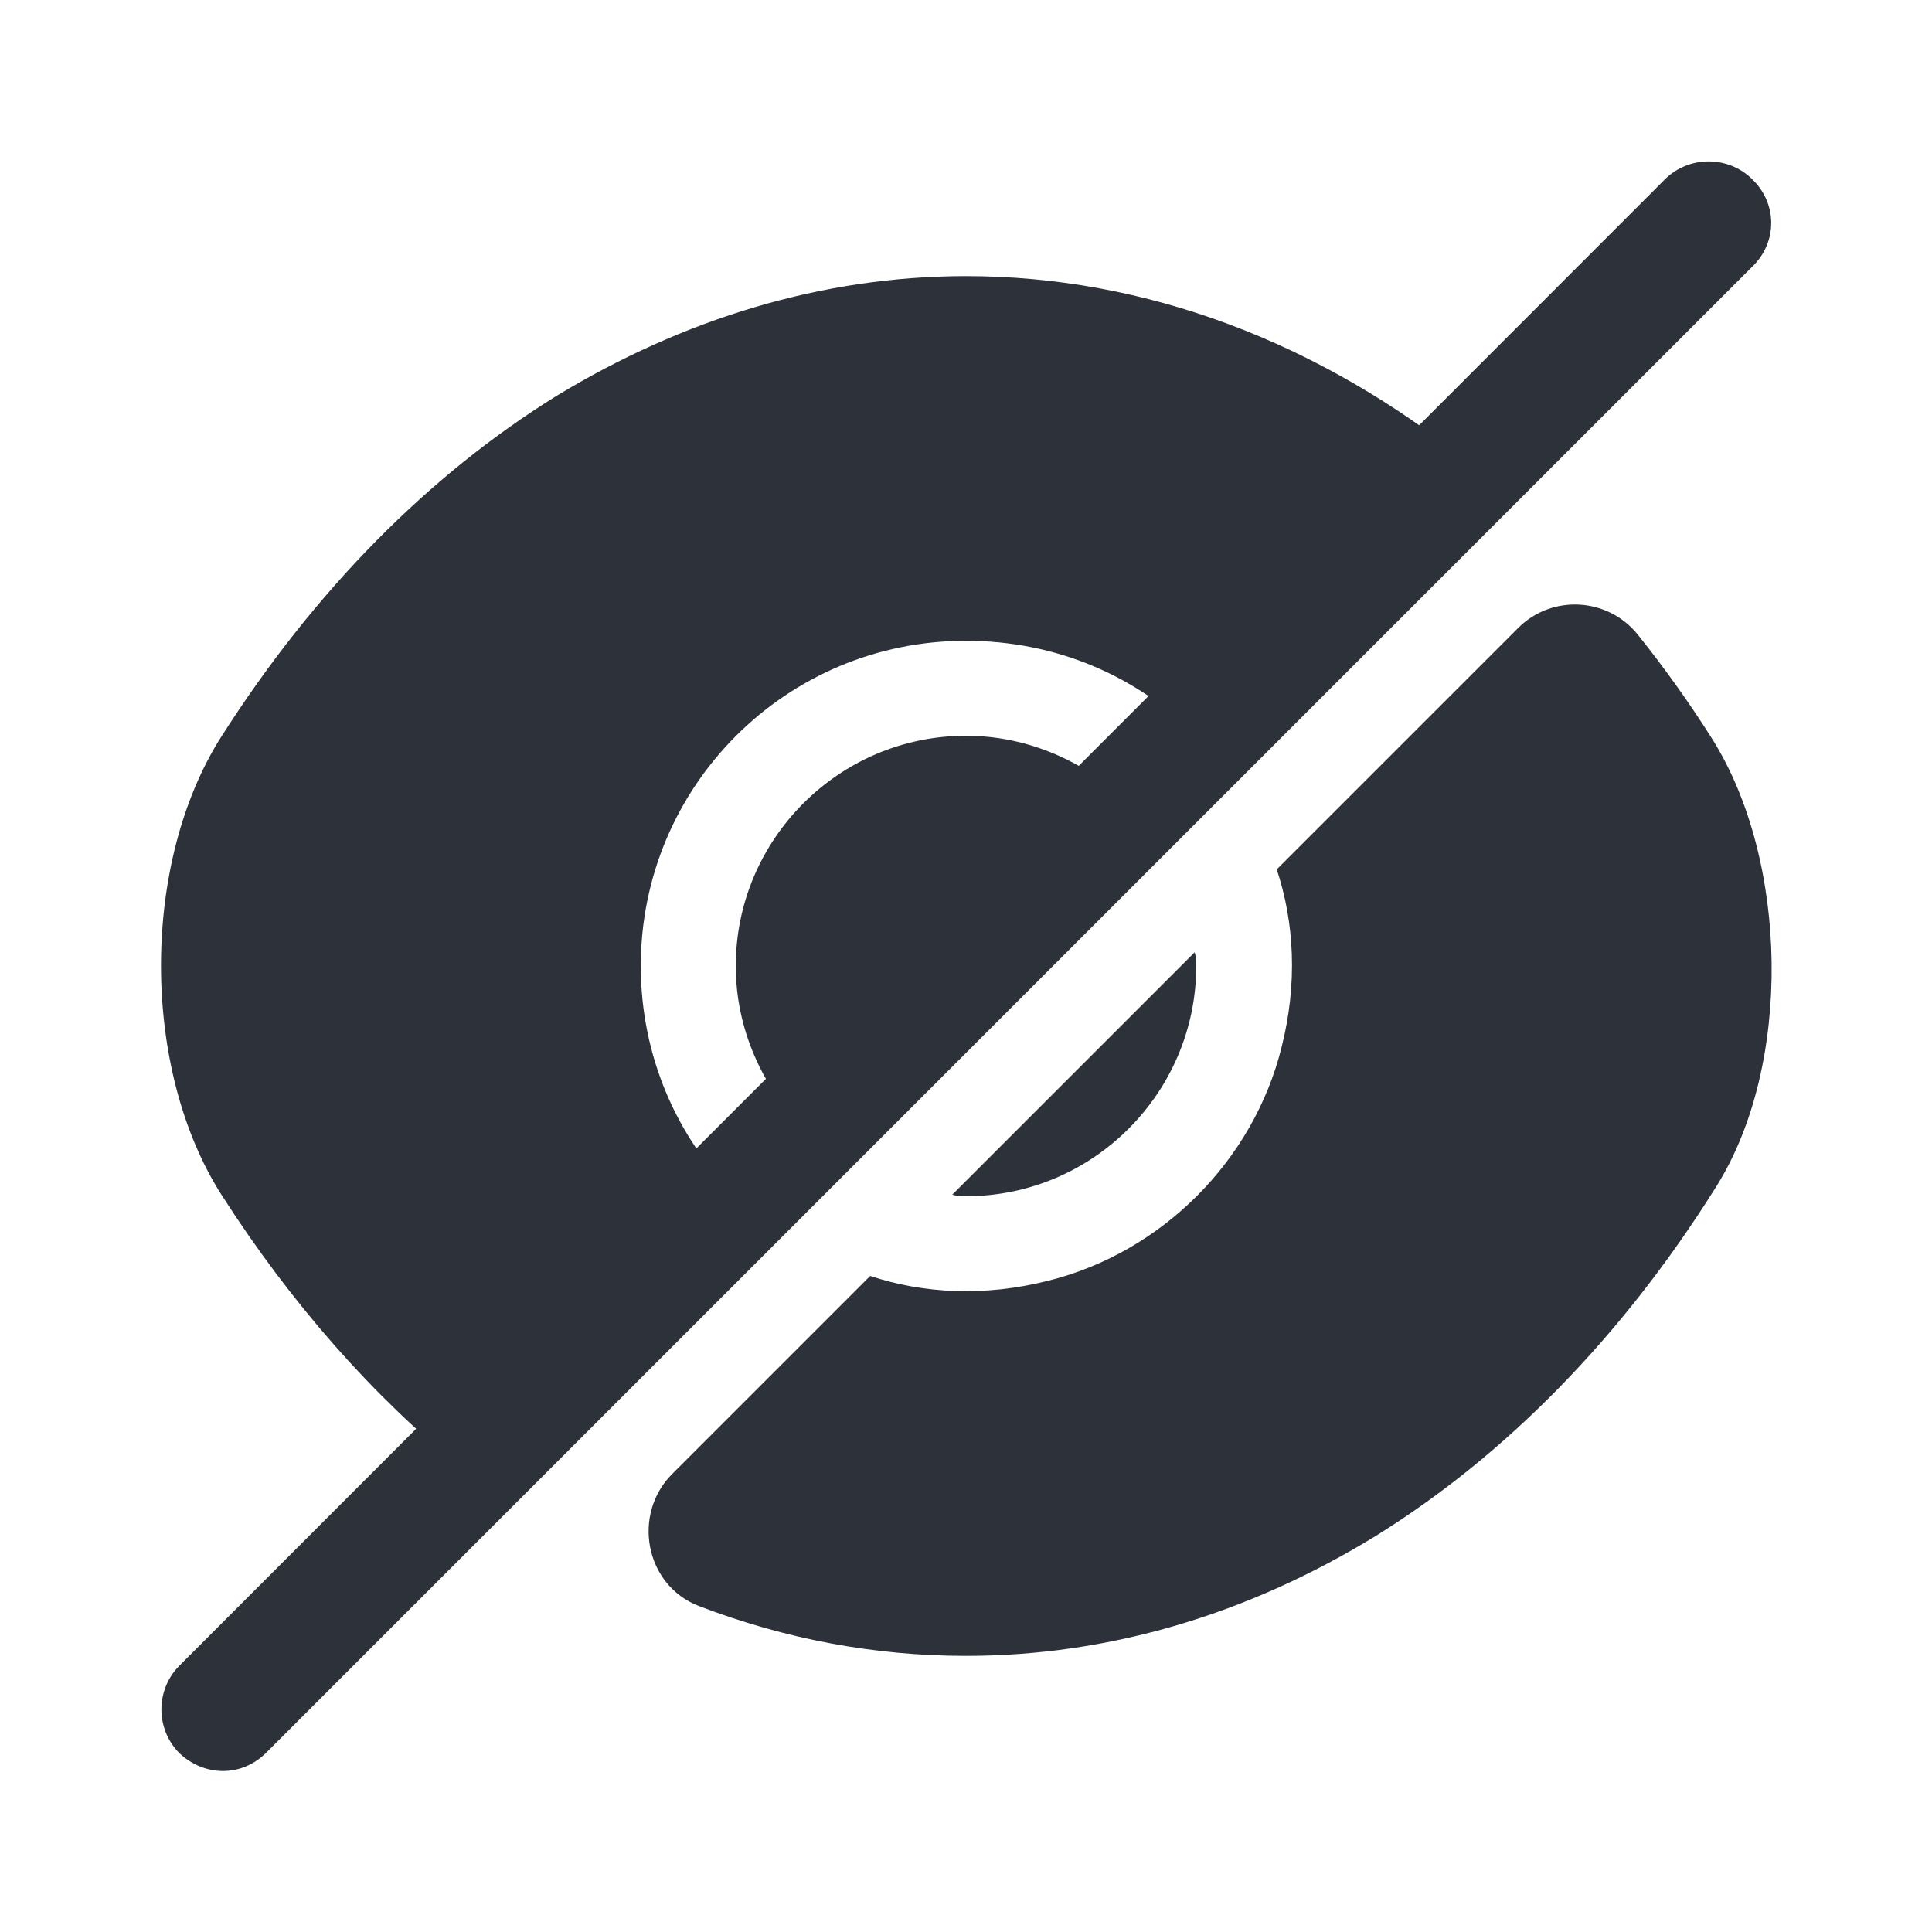
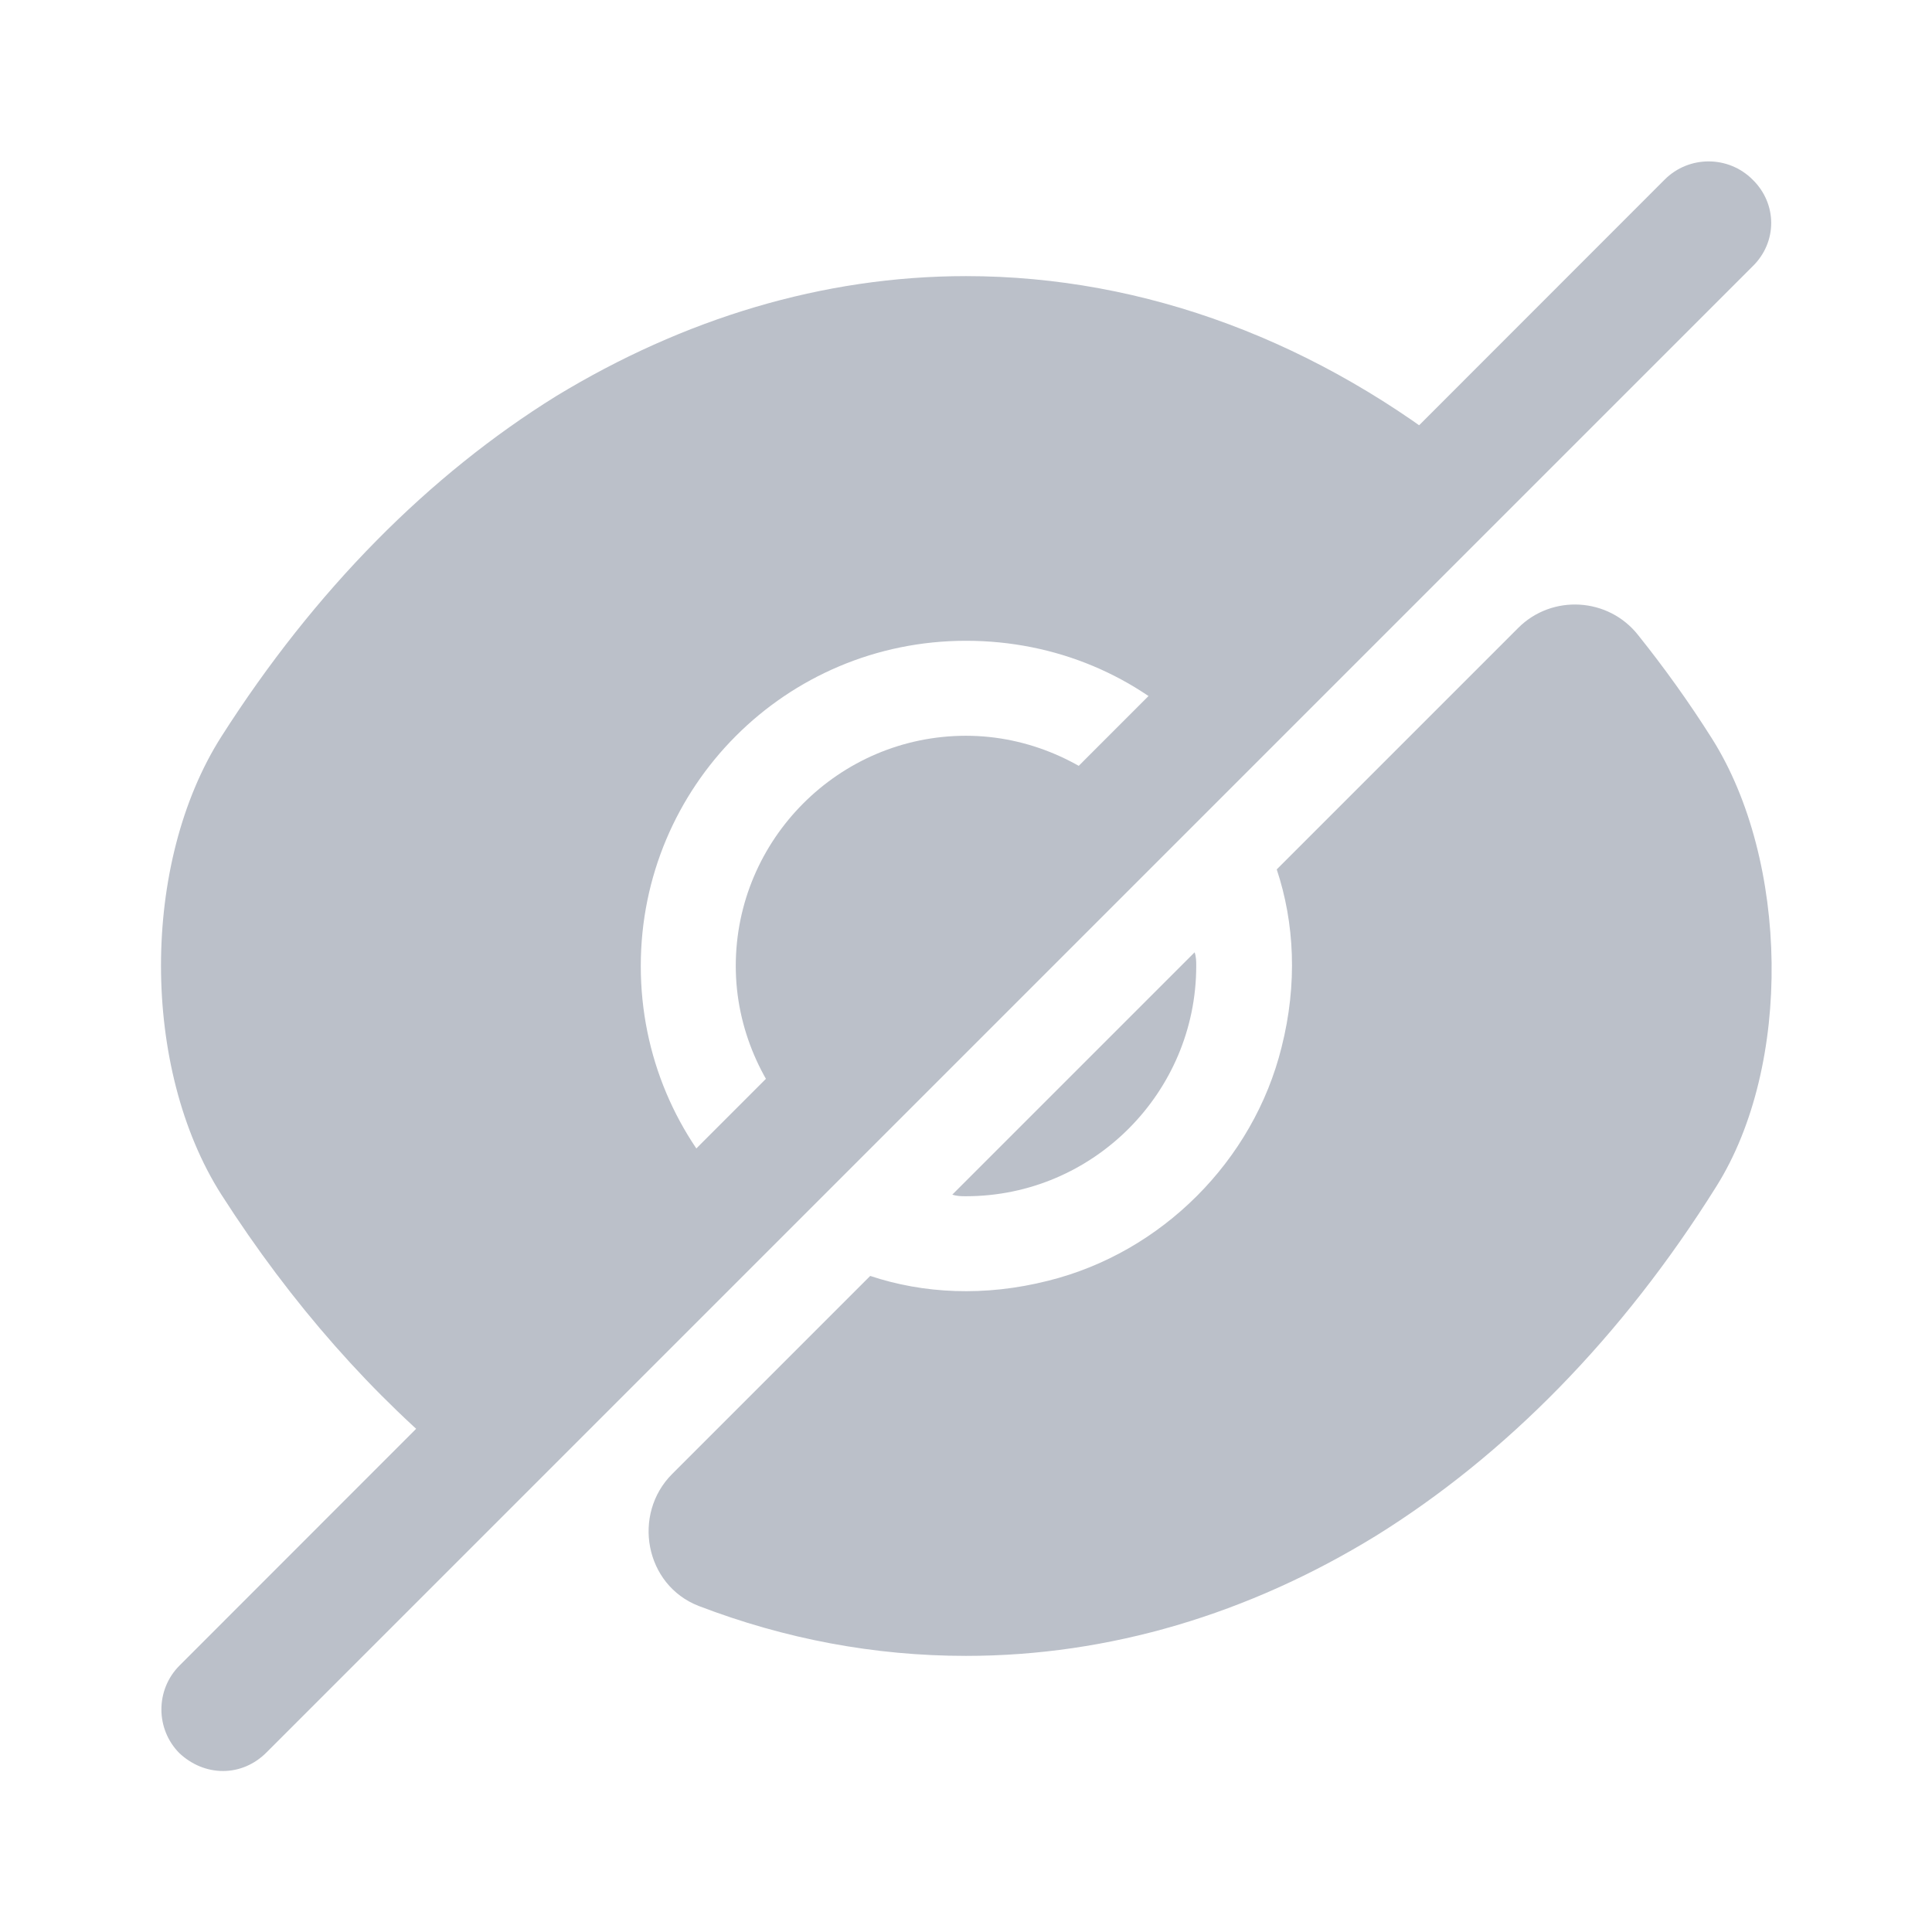
<svg xmlns="http://www.w3.org/2000/svg" width="24" height="24" viewBox="0 0 24 24" fill="none">
-   <path d="M21.27 9.18C20.98 8.72 20.67 8.29 20.35 7.89C19.98 7.42 19.28 7.38 18.86 7.8L15.86 10.8C16.08 11.46 16.12 12.22 15.92 13.01C15.57 14.42 14.43 15.56 13.02 15.91C12.23 16.11 11.47 16.07 10.81 15.85C10.81 15.85 9.38 17.28 8.35 18.31C7.85 18.81 8.01 19.69 8.68 19.95C9.75 20.36 10.86 20.57 12 20.57C13.78 20.57 15.51 20.05 17.09 19.08C18.7 18.08 20.15 16.61 21.32 14.74C22.27 13.23 22.22 10.69 21.27 9.18Z" fill="#2D3139" />
-   <path d="M14.02 9.98L9.98 14.02C9.47 13.5 9.14 12.78 9.14 12C9.14 10.43 10.42 9.14 12 9.14C12.78 9.14 13.5 9.47 14.02 9.98Z" fill="#2D3139" />
-   <path d="M18.25 5.75L14.86 9.14C14.13 8.4 13.12 7.96 12 7.96C9.76 7.96 7.96 9.77 7.96 12C7.96 13.12 8.41 14.13 9.14 14.86L5.76 18.25H5.75C4.64 17.35 3.62 16.2 2.75 14.84C1.75 13.27 1.75 10.72 2.75 9.15C3.91 7.33 5.33 5.9 6.91 4.92C8.49 3.96 10.22 3.43 12 3.43C14.23 3.43 16.39 4.25 18.25 5.75Z" fill="#2D3139" />
-   <path d="M14.86 12C14.86 13.57 13.58 14.86 12 14.86C11.94 14.86 11.89 14.86 11.83 14.84L14.84 11.83C14.86 11.89 14.86 11.94 14.86 12Z" fill="#2D3139" />
-   <path d="M21.77 2.23C21.47 1.93 20.98 1.93 20.68 2.23L2.23 20.69C1.93 20.99 1.93 21.48 2.23 21.78C2.38 21.92 2.57 22 2.77 22C2.97 22 3.16 21.92 3.31 21.77L21.77 3.31C22.08 3.01 22.08 2.53 21.77 2.23Z" fill="#2D3139" />
+   <path d="M21.27 9.18C20.98 8.72 20.67 8.29 20.35 7.89C19.98 7.42 19.28 7.38 18.86 7.8L15.86 10.8C16.08 11.46 16.12 12.22 15.92 13.01C15.57 14.42 14.43 15.56 13.02 15.91C12.23 16.11 11.47 16.07 10.81 15.85C10.81 15.85 9.38 17.28 8.35 18.31C7.85 18.81 8.01 19.69 8.68 19.95C9.75 20.36 10.86 20.57 12 20.57C13.78 20.57 15.51 20.05 17.09 19.08C18.7 18.08 20.15 16.61 21.32 14.74C22.27 13.23 22.22 10.69 21.27 9.18Z" fill="#BBC0C9" />
+   <path d="M14.02 9.98L9.98 14.02C9.47 13.5 9.14 12.78 9.14 12C9.14 10.43 10.42 9.14 12 9.14C12.78 9.14 13.5 9.47 14.02 9.98Z" fill="#BBC0C9" />
+   <path d="M18.25 5.75L14.86 9.14C14.13 8.4 13.12 7.96 12 7.96C9.76 7.96 7.96 9.77 7.96 12C7.96 13.12 8.41 14.13 9.14 14.86L5.76 18.25H5.75C4.64 17.35 3.62 16.2 2.75 14.84C1.75 13.27 1.75 10.72 2.75 9.15C3.91 7.33 5.33 5.9 6.91 4.92C8.49 3.96 10.22 3.43 12 3.43C14.23 3.43 16.39 4.25 18.25 5.75Z" fill="#BBC0C9" />
+   <path d="M14.86 12C14.86 13.57 13.58 14.86 12 14.86C11.94 14.86 11.89 14.86 11.83 14.84L14.84 11.83C14.86 11.89 14.86 11.94 14.86 12Z" fill="#BBC0C9" />
+   <path d="M21.77 2.23C21.47 1.93 20.98 1.93 20.68 2.23L2.23 20.69C1.93 20.99 1.93 21.48 2.23 21.78C2.38 21.92 2.57 22 2.77 22C2.97 22 3.16 21.92 3.31 21.77L21.77 3.31C22.08 3.01 22.08 2.53 21.77 2.23Z" fill="#BBC0C9" />
</svg>
